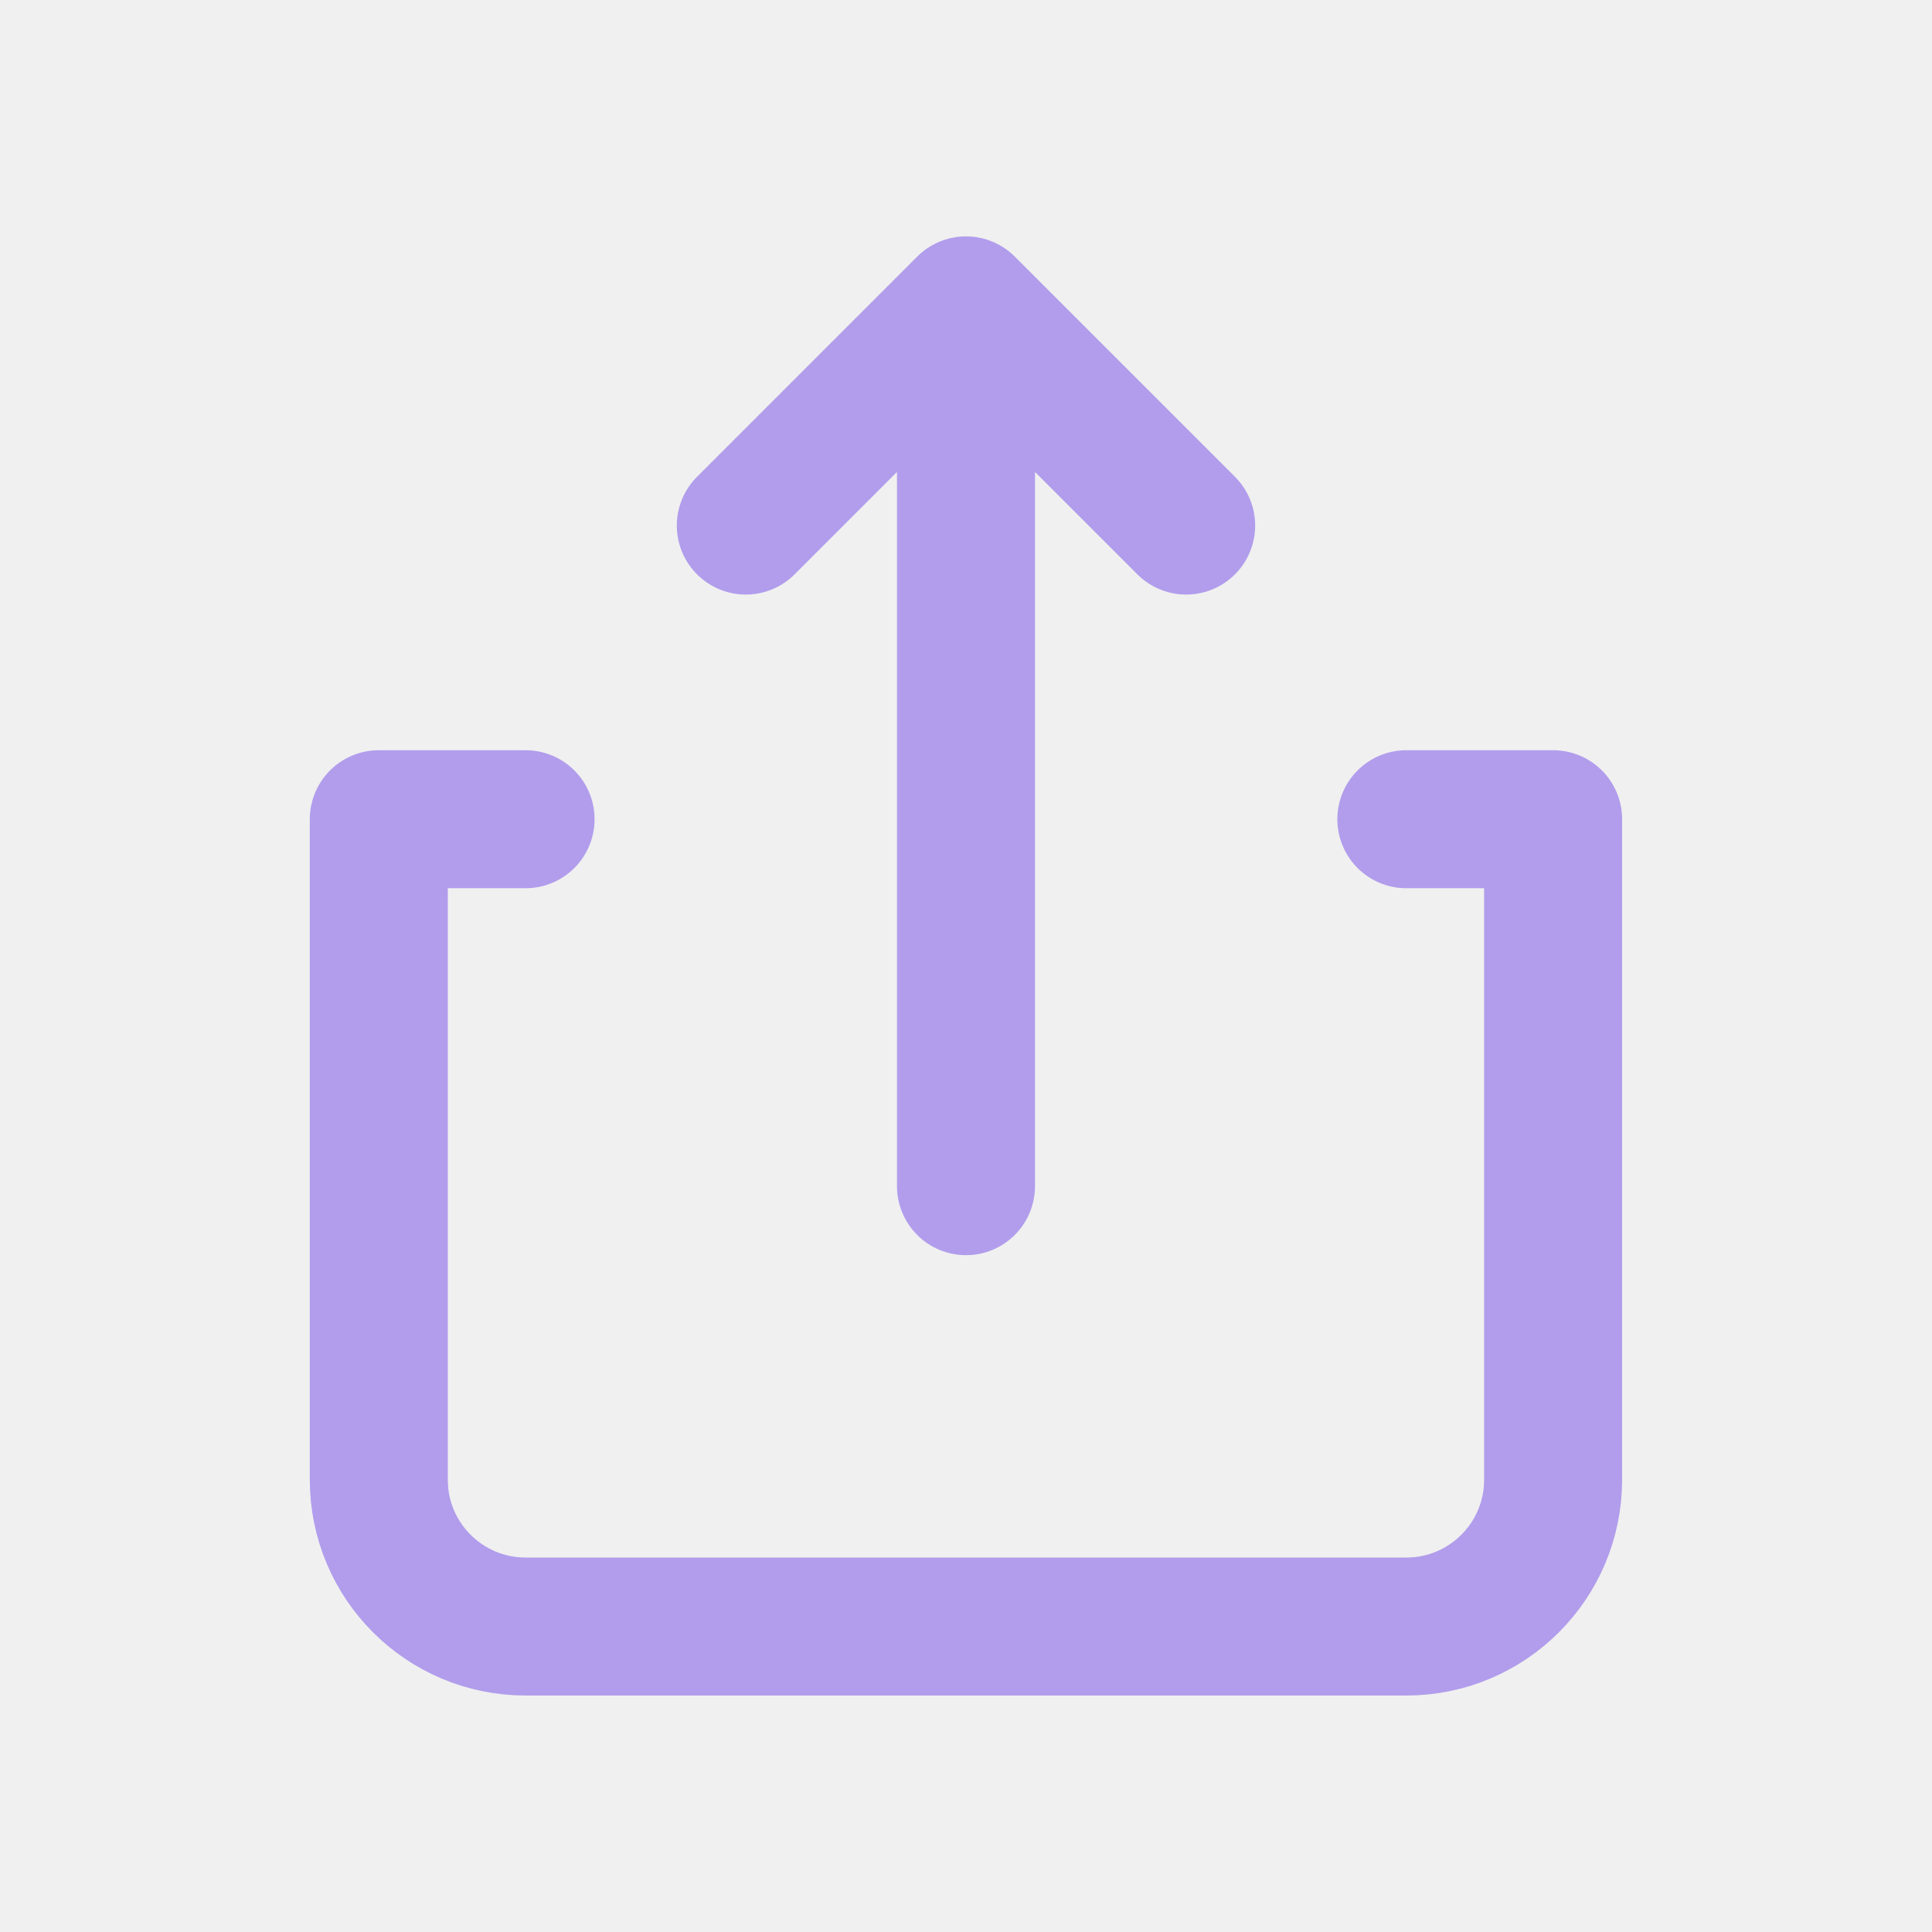
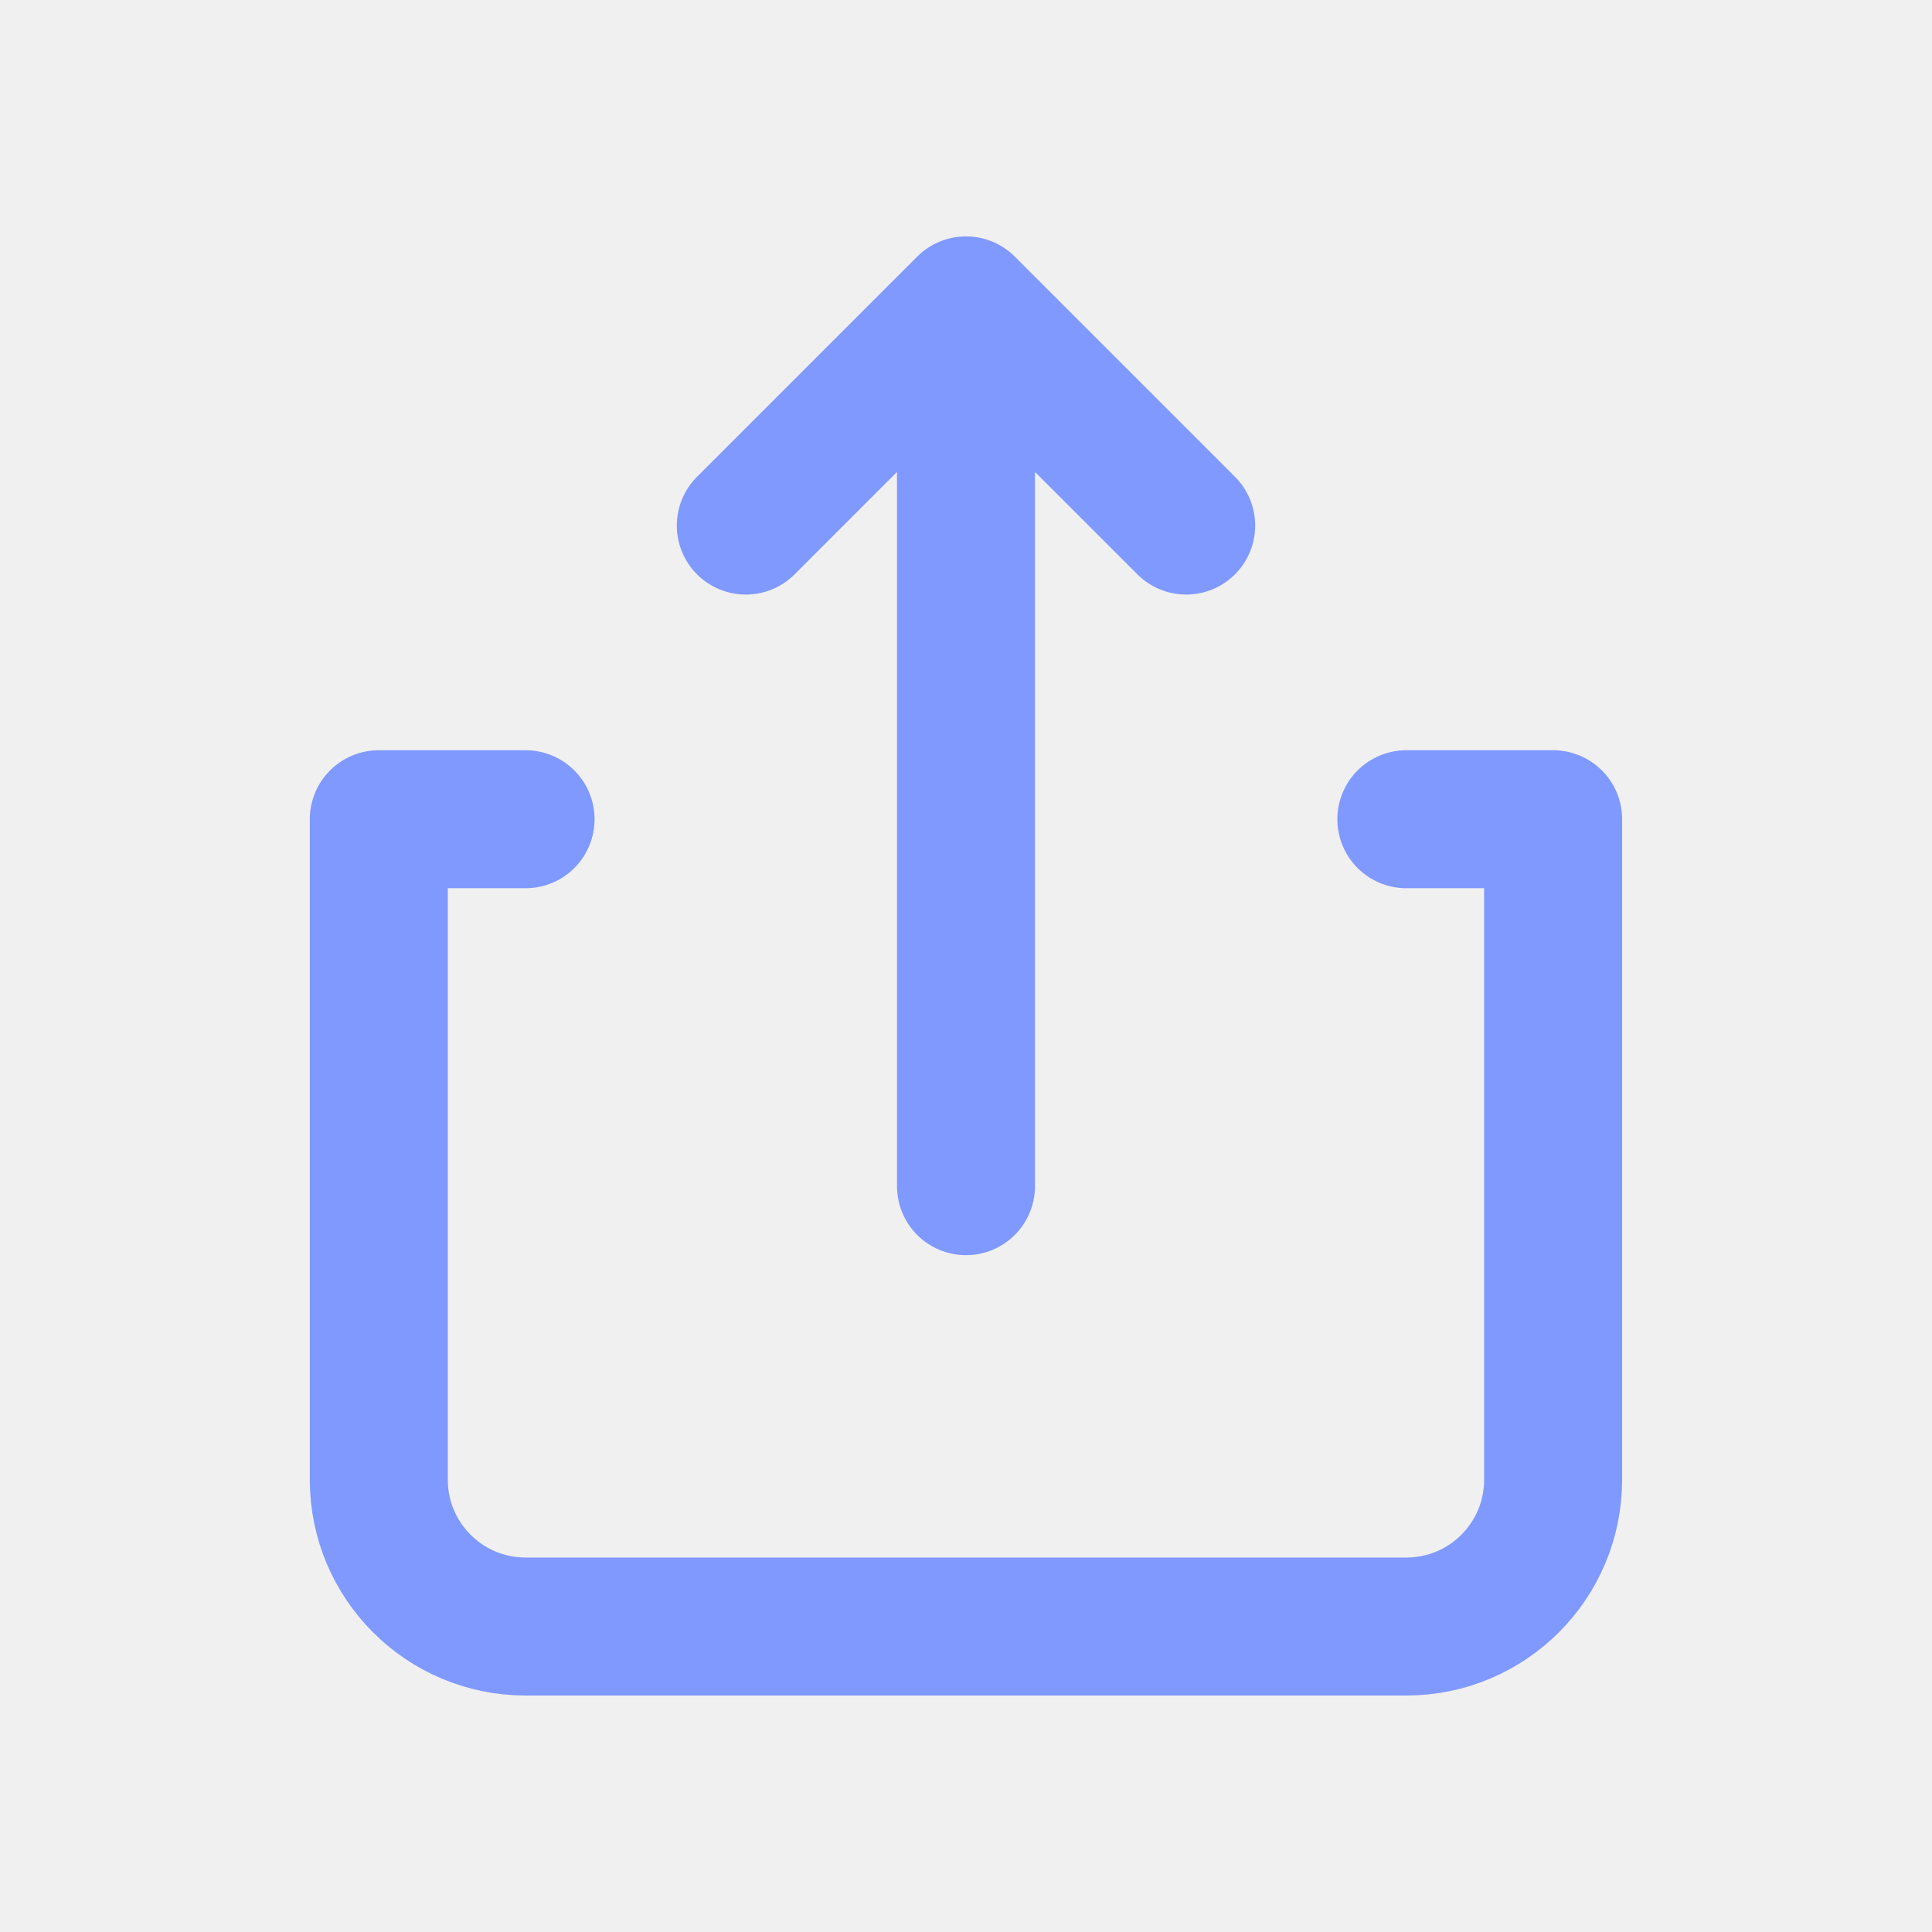
<svg xmlns="http://www.w3.org/2000/svg" width="28" height="28" viewBox="0 0 28 28">
  <defs>
    <clipPath id="clip-path">
      <rect id="Rectángulo_6" data-name="Rectángulo 6" width="28" height="28" transform="translate(6292 5780)" fill="#fff" stroke="#707070" stroke-width="1" />
    </clipPath>
    <clipPath id="clip-path-2">
-       <rect id="Rectángulo_3" data-name="Rectángulo 3" width="26" height="24" transform="translate(-0.235 -0.299)" fill="#b19dec" />
+       <rect id="Rectángulo_3" data-name="Rectángulo 3" width="26" height="24" transform="translate(-0.235 -0.299)" fill="#8099fe" />
    </clipPath>
  </defs>
  <g id="share-icon" transform="translate(-6292 -5780)" clip-path="url(#clip-path)">
    <g id="share-2-svgrepo-com" transform="translate(6293.235 5782.299)" clip-path="url(#clip-path-2)">
-       <path id="Trazado_7" data-name="Trazado 7" d="M15.382,5.191,12.191,2m0,0L9,5.191M12.191,2V14.765" transform="translate(0.574 0.127)" fill="none" stroke="#b19dec" stroke-linecap="round" stroke-linejoin="round" stroke-width="2" />
-       <path id="Trazado_8" data-name="Trazado 8" d="M6.127,9H4v9.574A2.127,2.127,0,0,0,6.127,20.7H18.892a2.127,2.127,0,0,0,2.127-2.127V9H18.892" transform="translate(0.255 0.574)" fill="none" stroke="#b19dec" stroke-linecap="round" stroke-linejoin="round" stroke-width="2" />
+       <path id="Trazado_7" data-name="Trazado 7" d="M15.382,5.191,12.191,2m0,0L9,5.191M12.191,2V14.765" transform="translate(0.574 0.127)" fill="none" stroke="#8099fe" stroke-linecap="round" stroke-linejoin="round" stroke-width="2" />
+       <path id="Trazado_8" data-name="Trazado 8" d="M6.127,9H4v9.574A2.127,2.127,0,0,0,6.127,20.7H18.892a2.127,2.127,0,0,0,2.127-2.127V9H18.892" transform="translate(0.255 0.574)" fill="none" stroke="#8099fe" stroke-linecap="round" stroke-linejoin="round" stroke-width="2" />
    </g>
  </g>
</svg>
